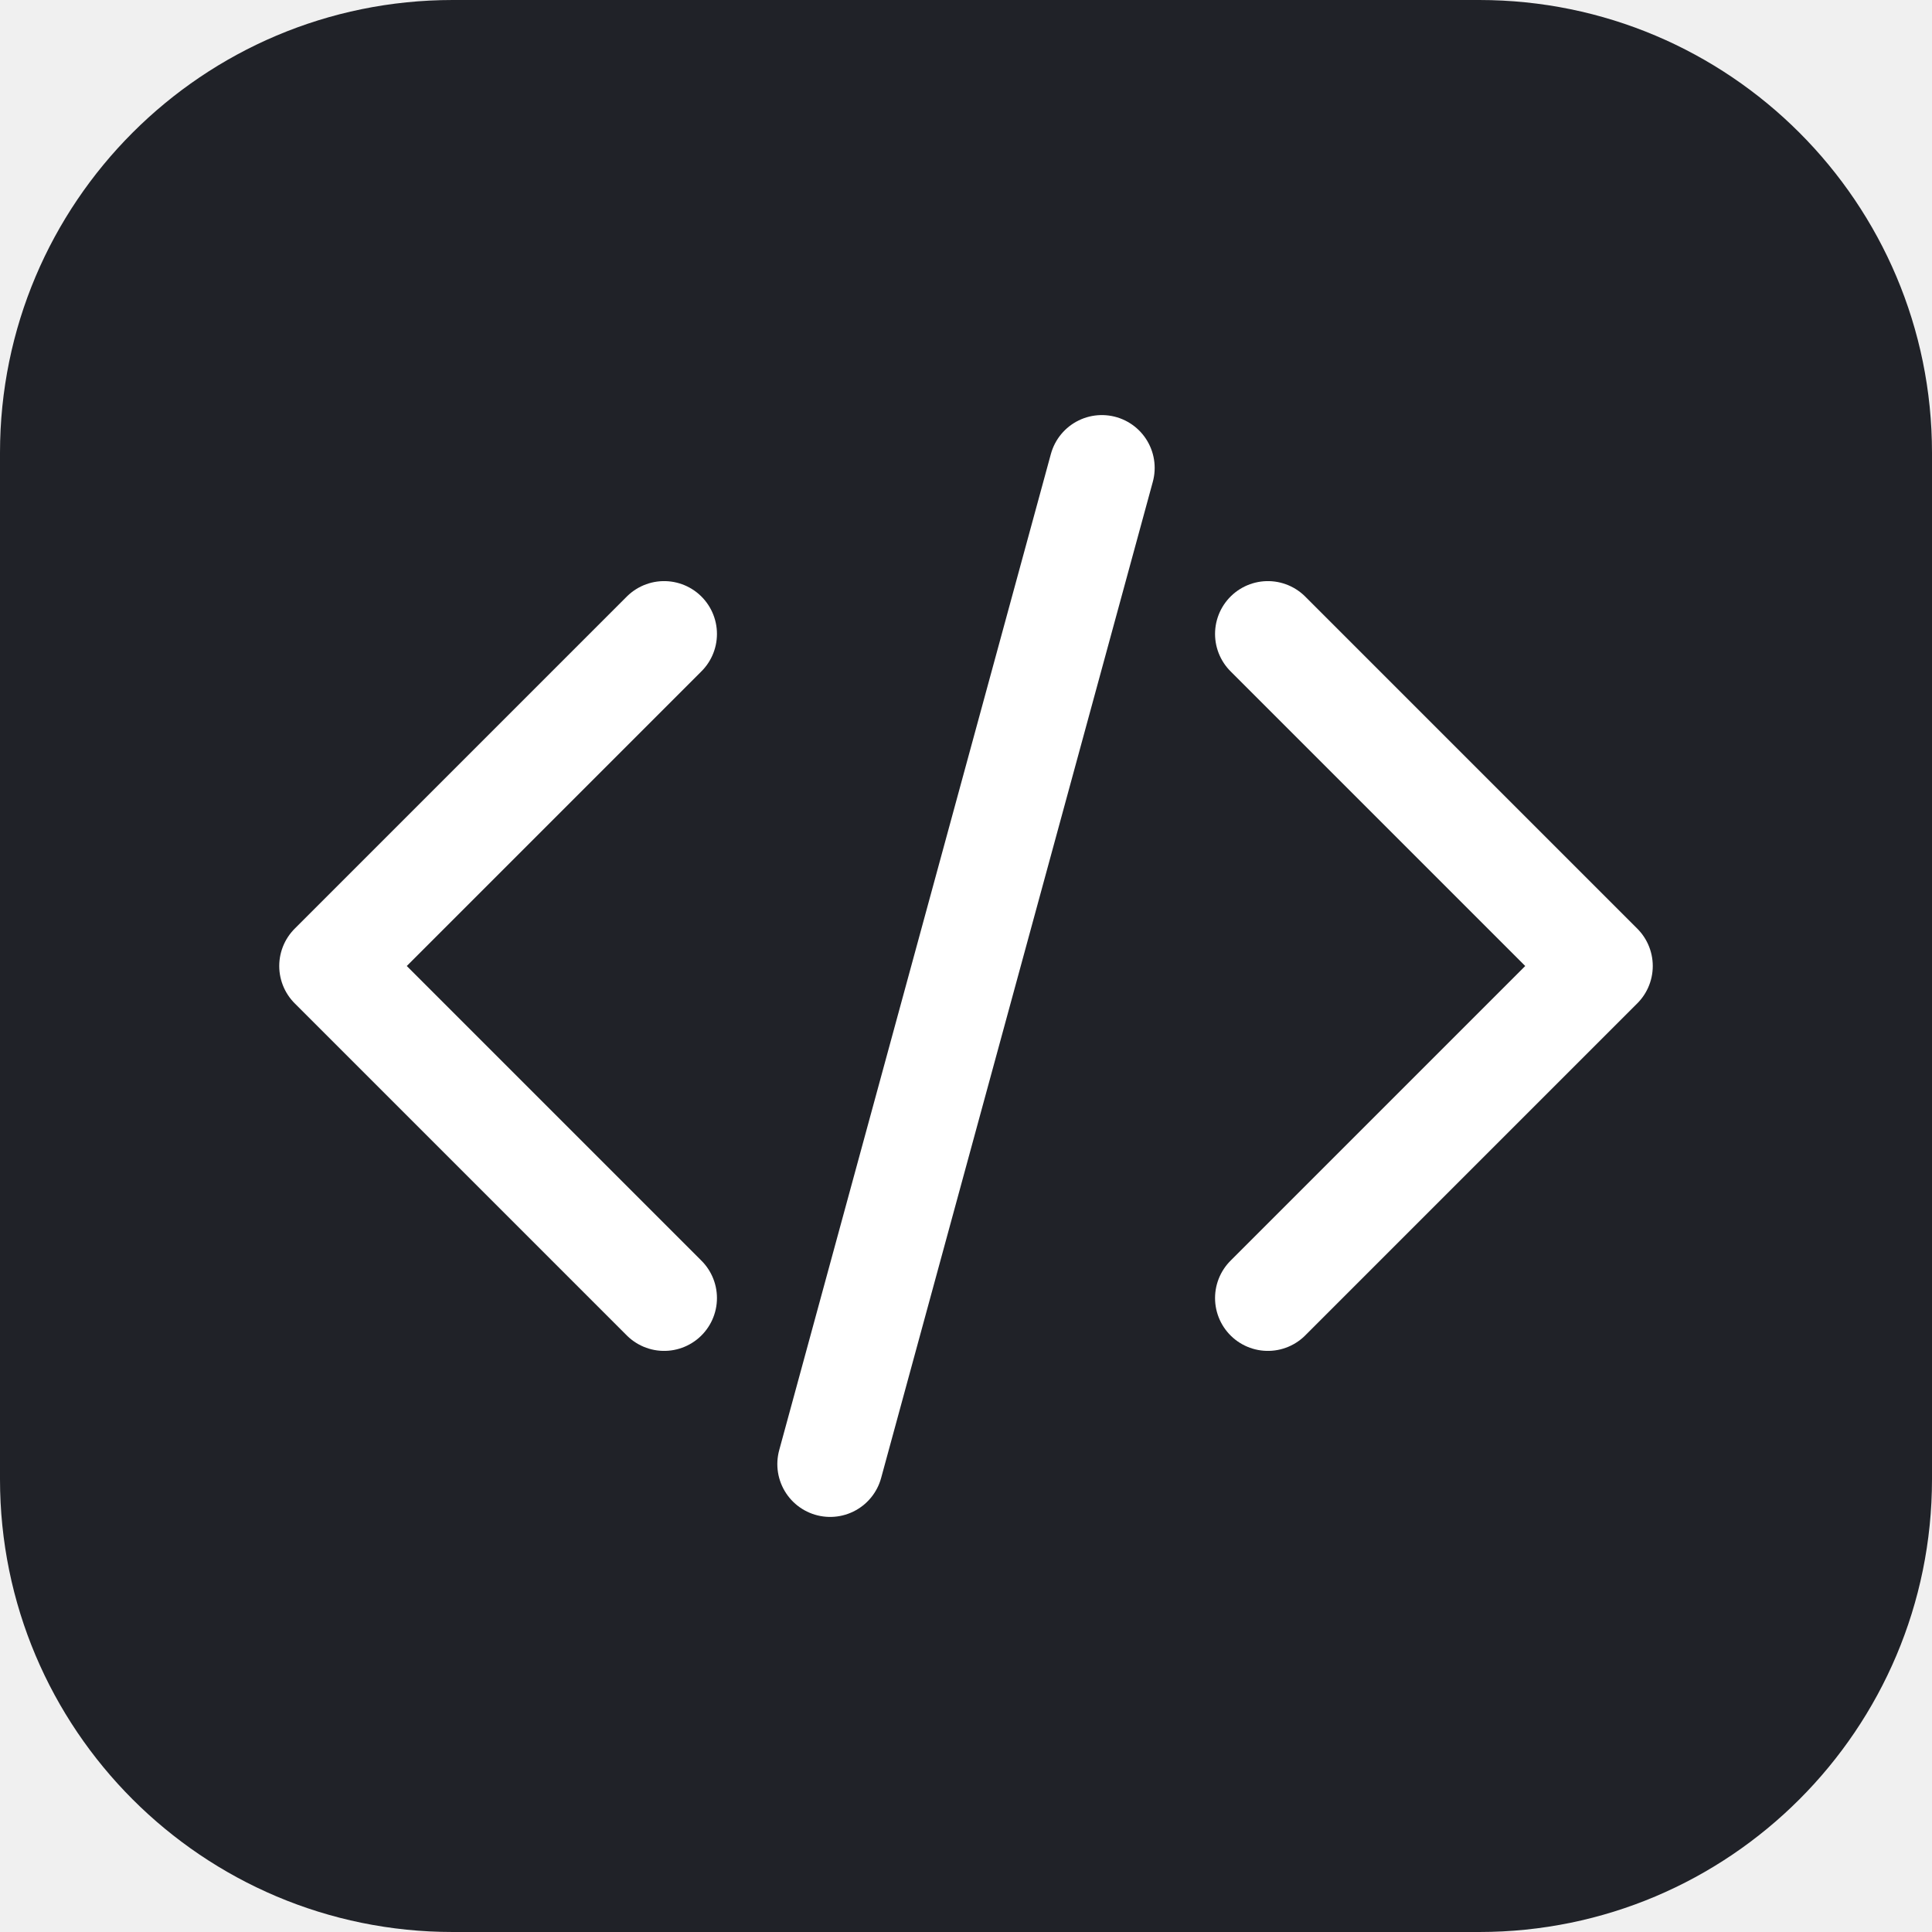
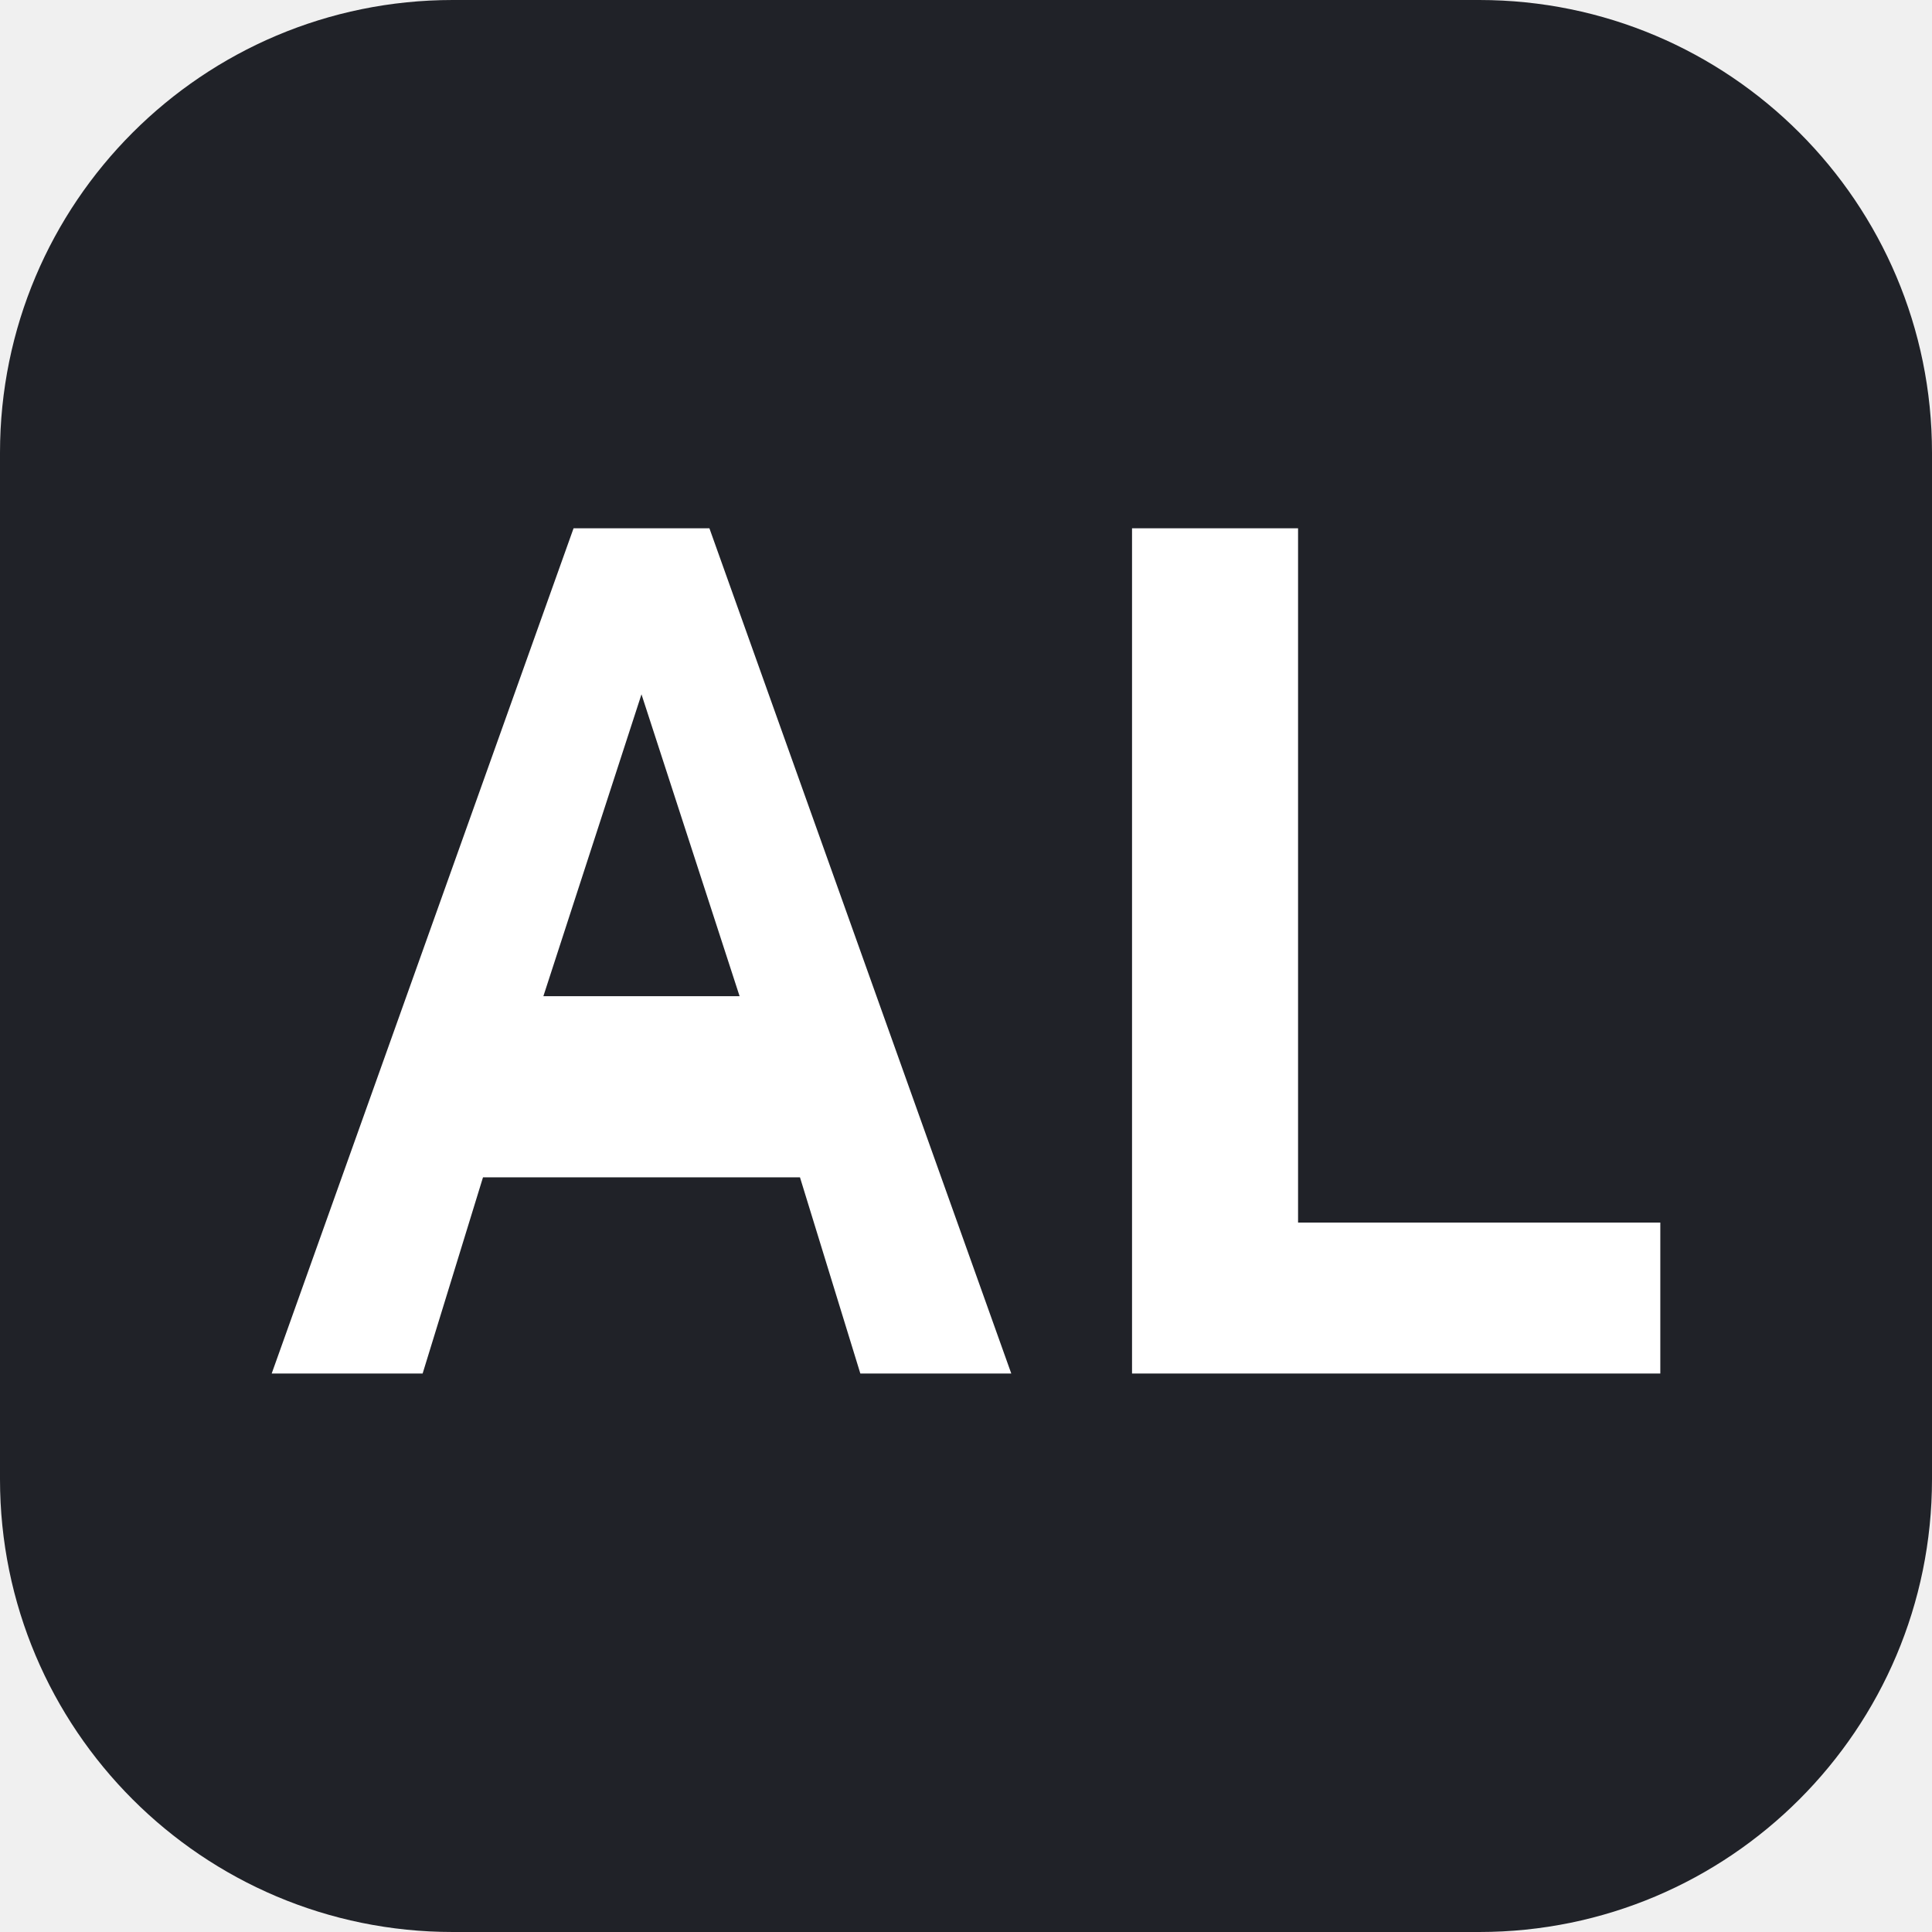
- <svg xmlns="http://www.w3.org/2000/svg" width="128" height="128" viewBox="0 0 128 128">
+ <svg xmlns="http://www.w3.org/2000/svg" width="128" height="128" viewBox="0 0 128 128" role="img" aria-labelledby="title desc">
  <rect width="128" height="128" rx="30" fill="#202228" />
-   <path d="m44 42-22 22 22 22m40-44 22 22-22 22M73 31 55 97" fill="none" stroke="#fff" stroke-width="7" stroke-linecap="round" stroke-linejoin="round" />
+   <path d="M18 91 38 35h9l20 56H57l-4-13H32l-4 13H18Zm18-25h13l-6.5-20L36 66Zm39-31h11v46h24v10H75V35Z" fill="#fff" />
</svg>
